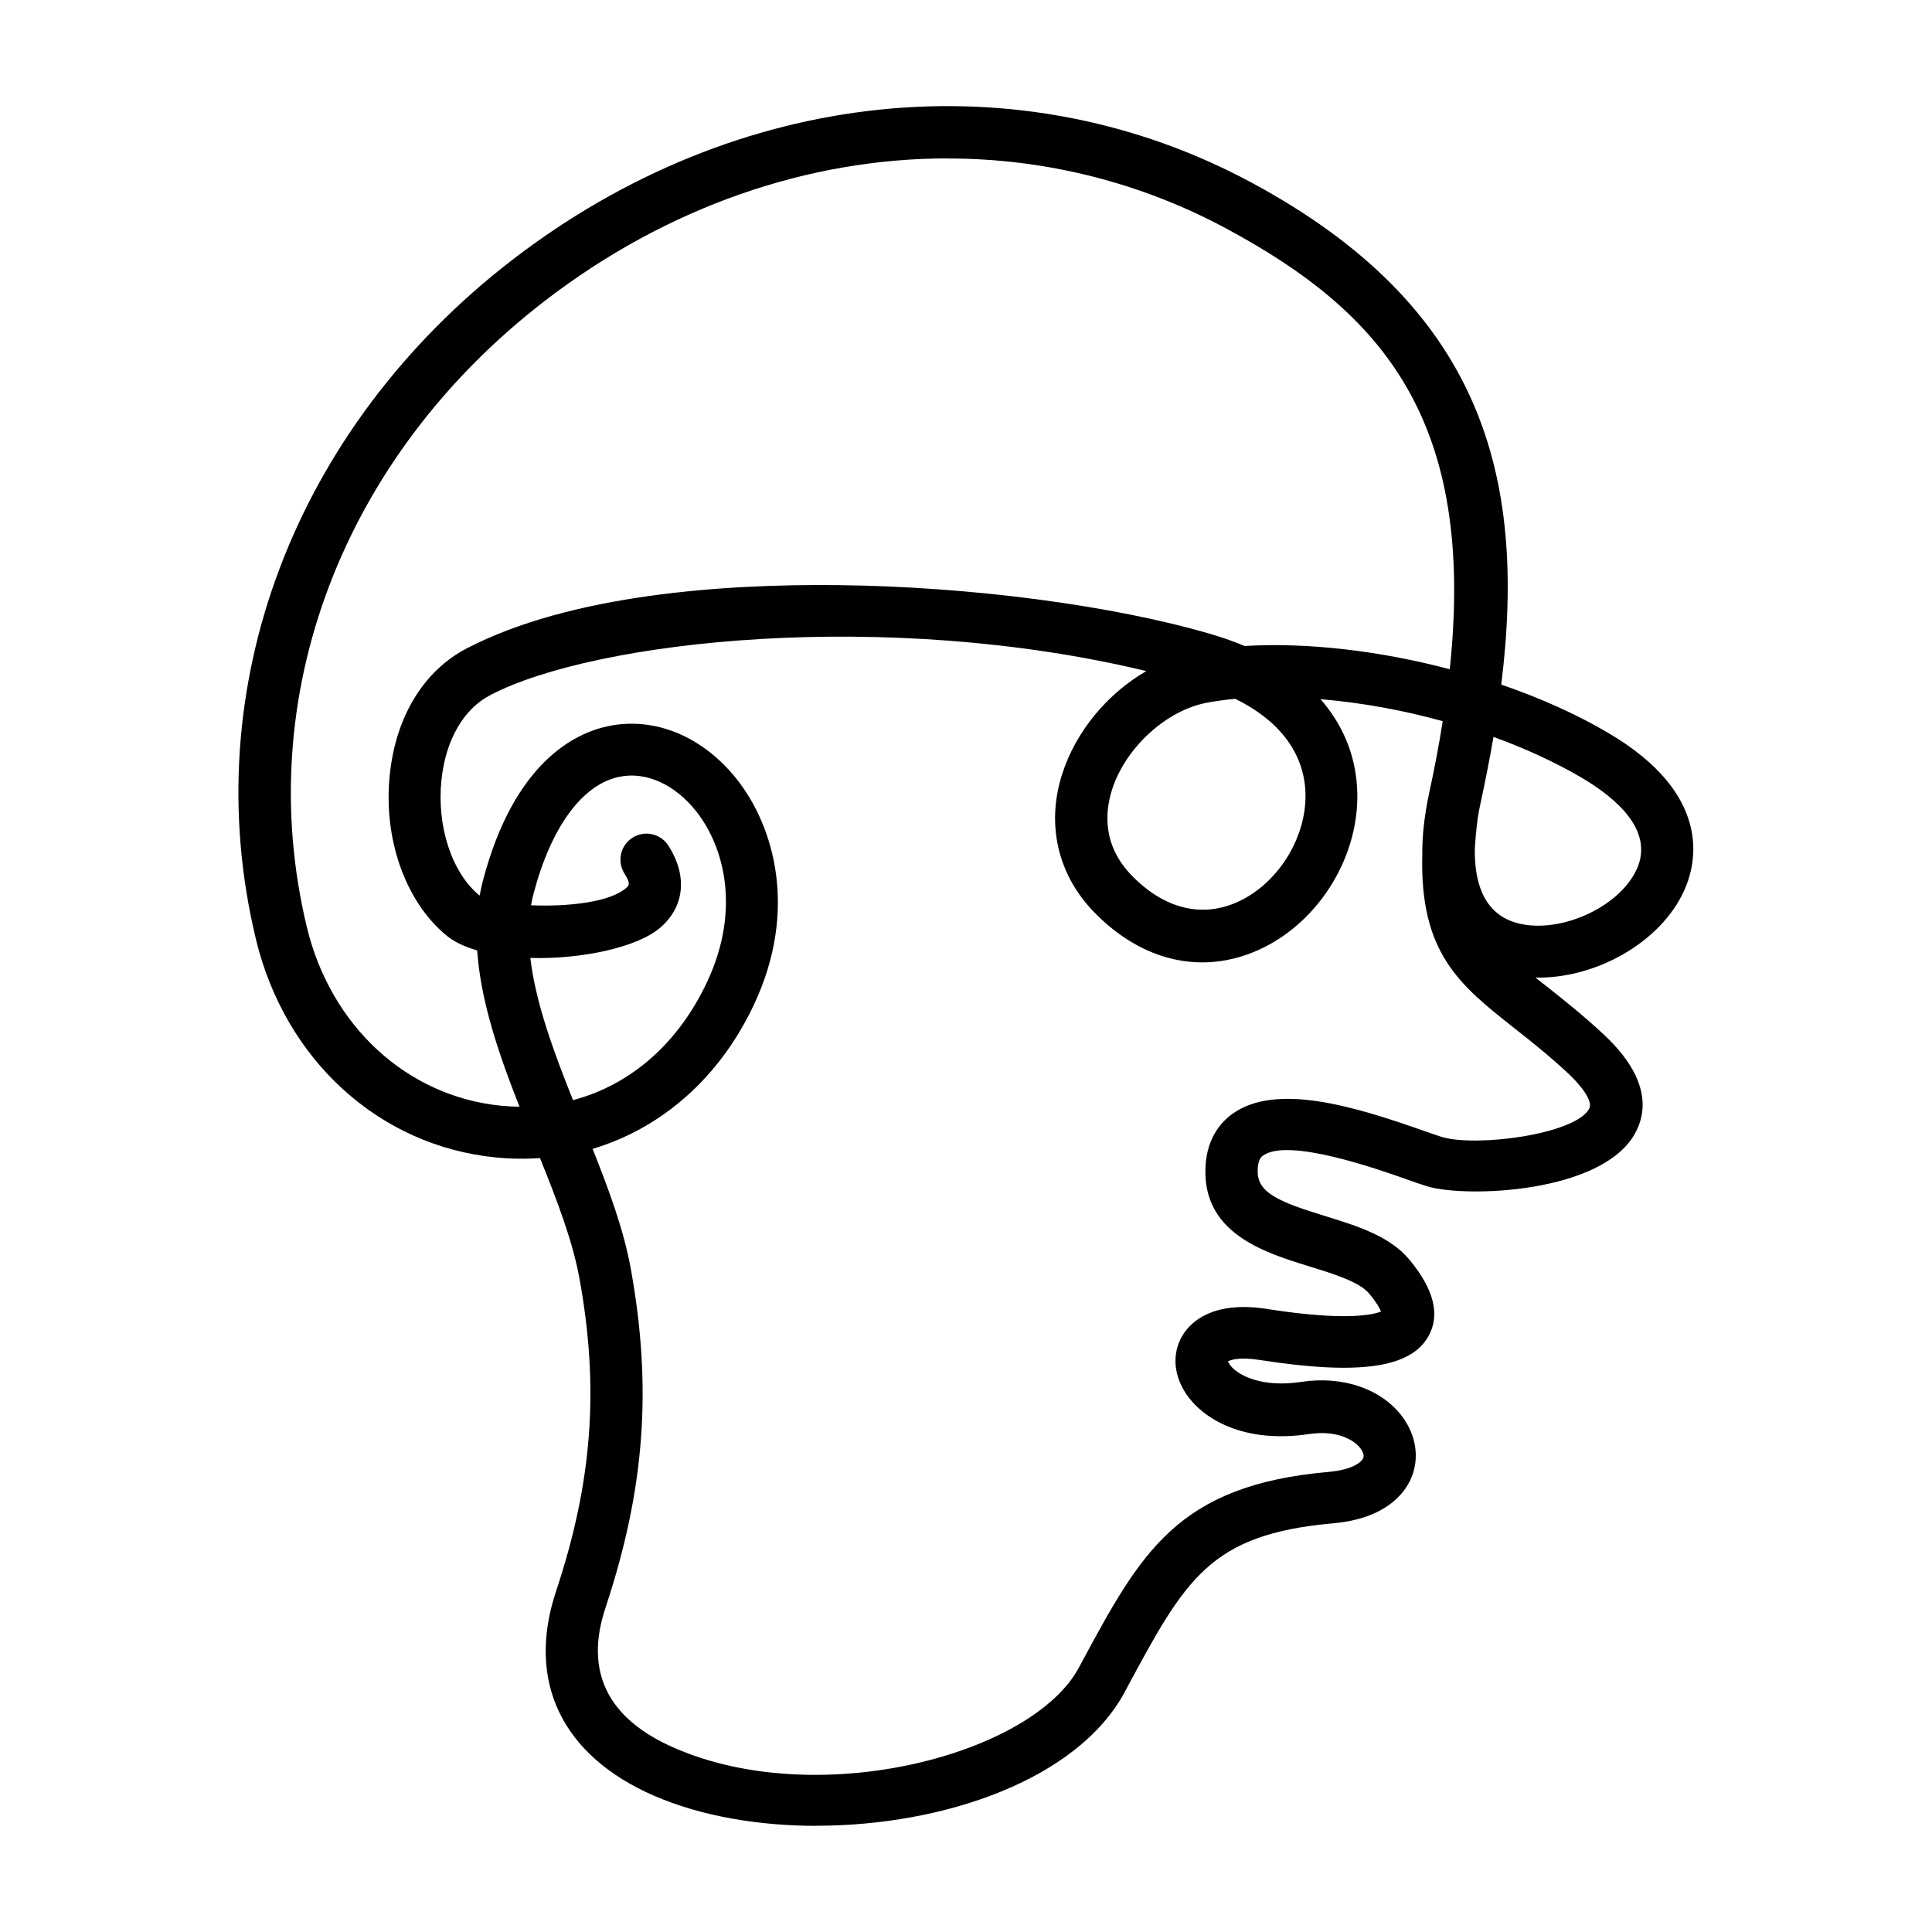
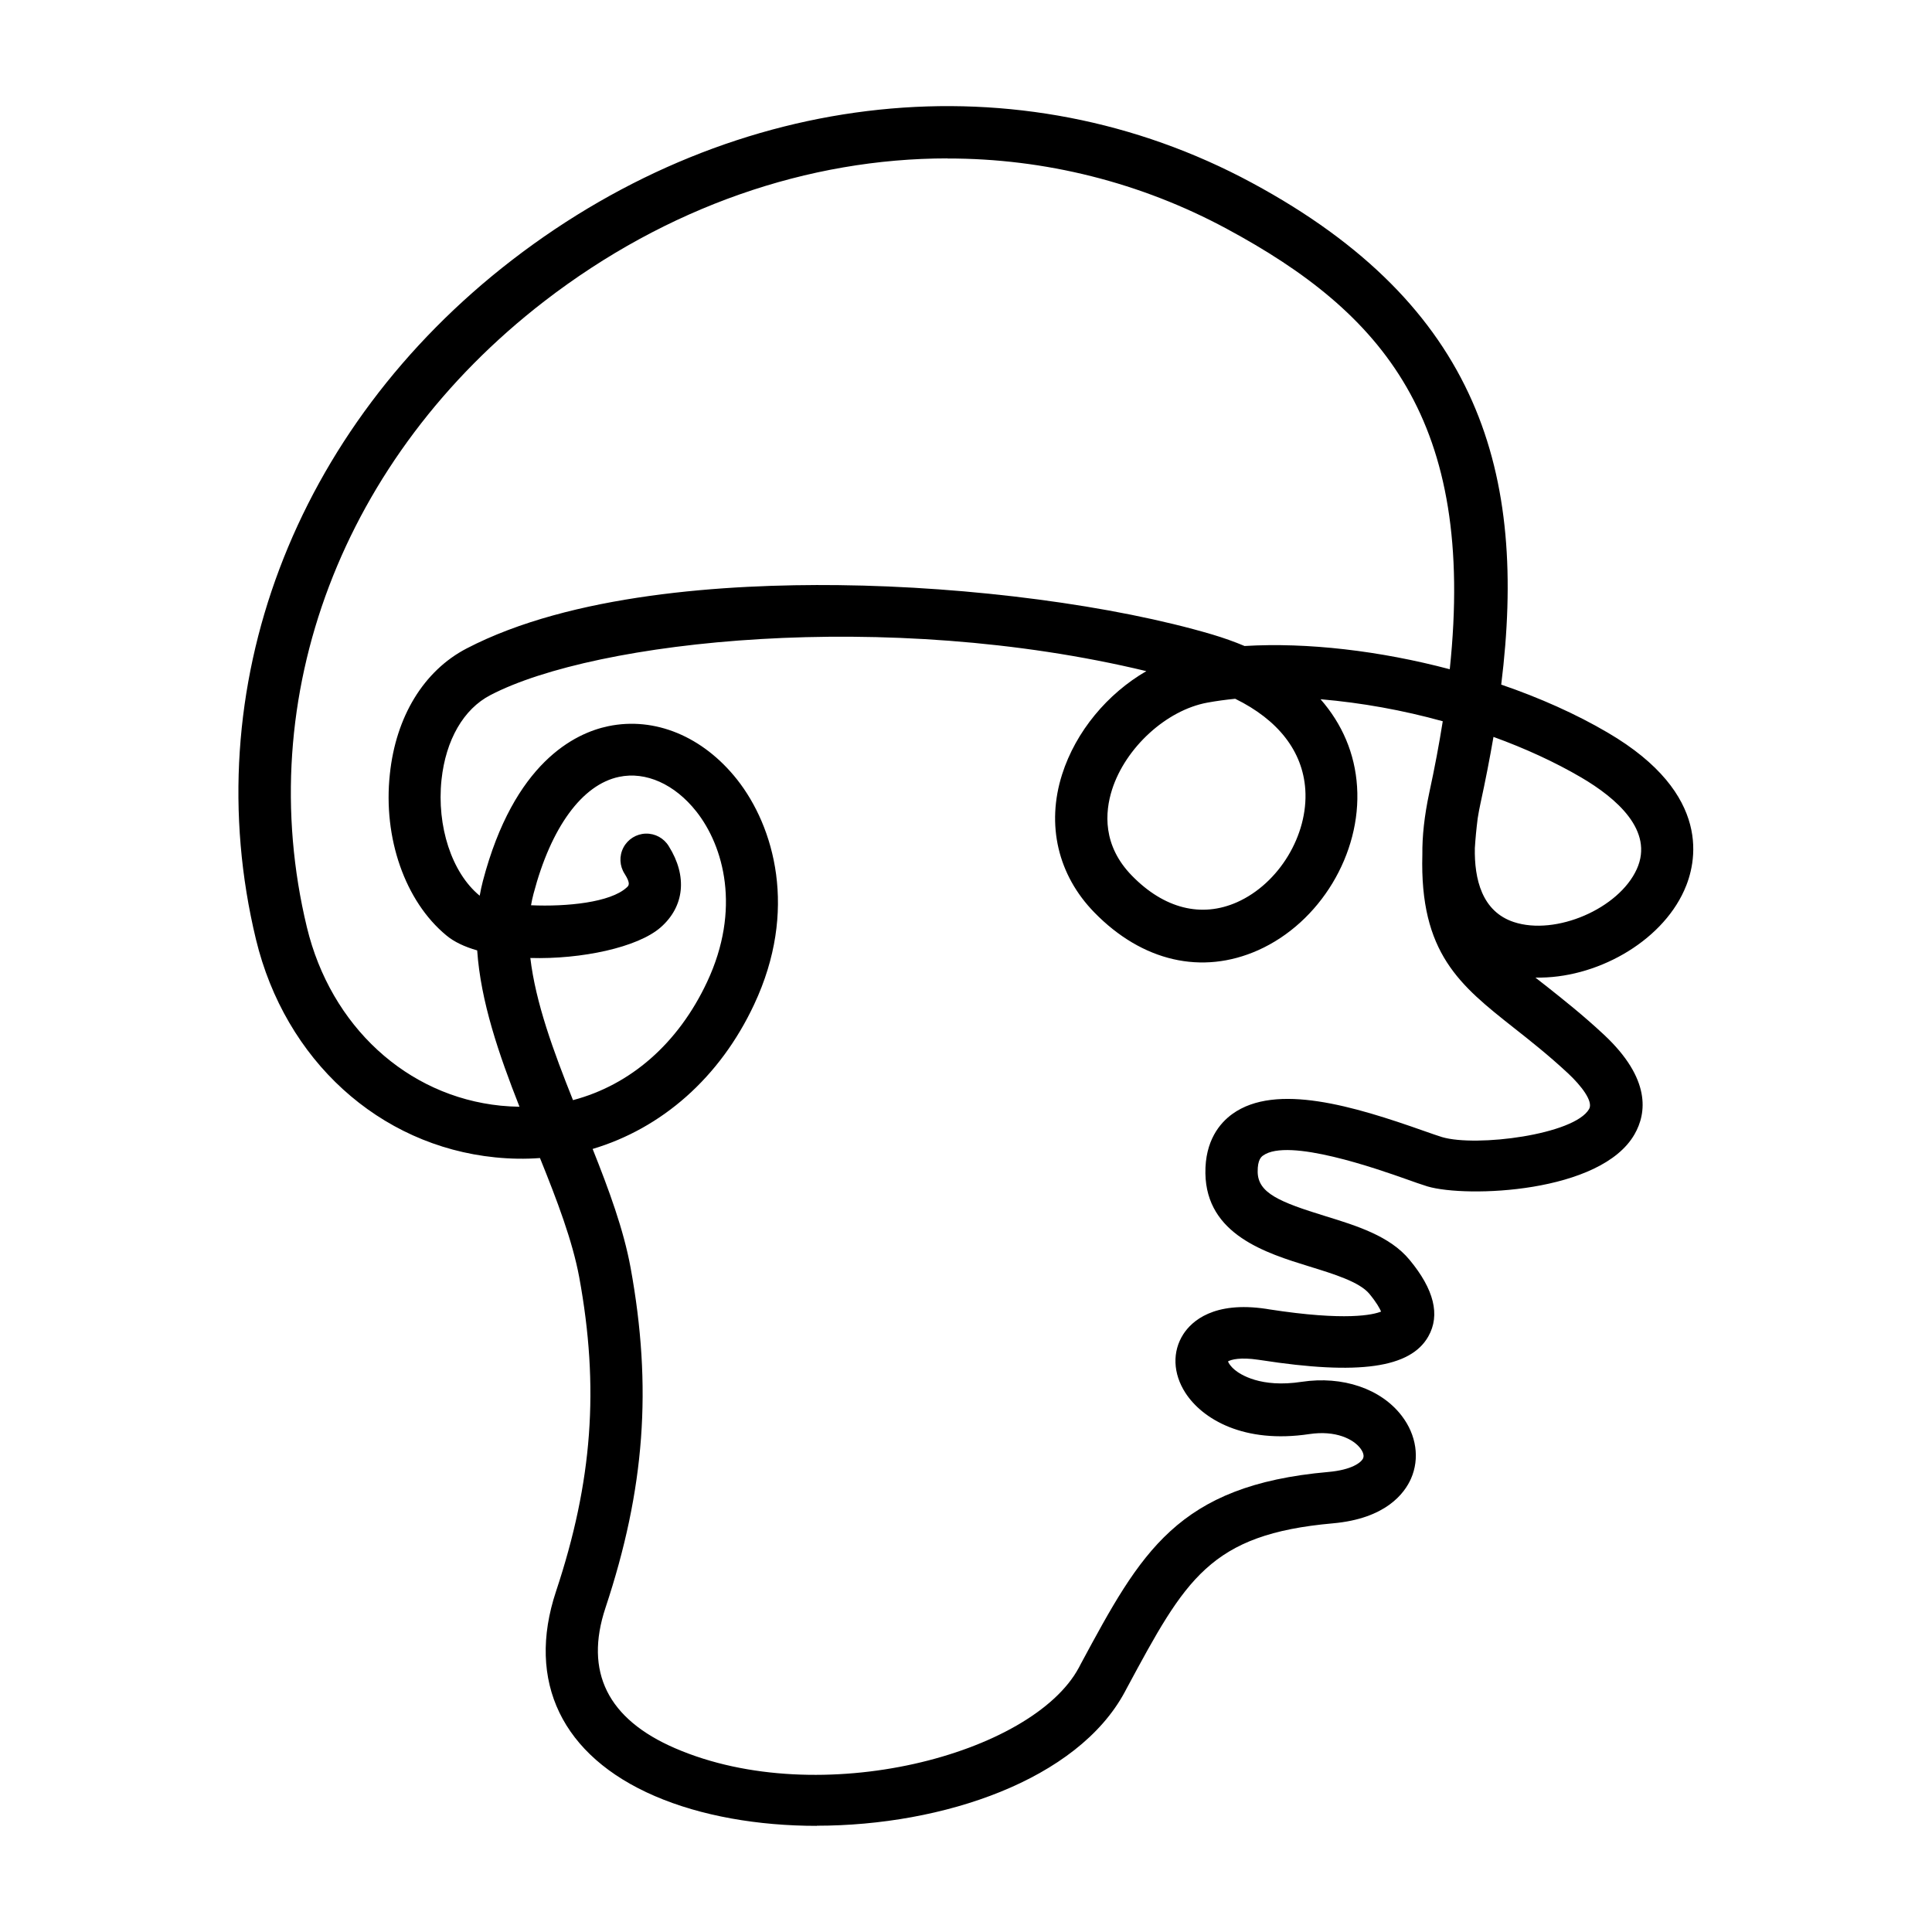
<svg xmlns="http://www.w3.org/2000/svg" viewBox="0 0 100 100">
-   <path d="M42.282 94.506c-3.036 0-5.992-.507-8.393-1.544-4.8-2.07-6.66-5.93-5.11-10.592 1.89-5.686 2.25-10.552 1.2-16.27-.35-1.876-1.14-3.957-2.03-6.16-.76.057-1.53.045-2.32-.035-6.013-.607-10.87-5.035-12.38-11.28-3.13-12.973 1.95-26.45 13.265-35.172C38.12 4.517 52.785 2.986 64.795 9.46c11.83 6.374 14.26 15.062 12.91 25.975 1.99.683 3.87 1.52 5.51 2.484 5.467 3.2 4.59 6.78 3.96 8.17-1.223 2.71-4.61 4.58-7.703 4.51.184.14.376.3.576.45.88.7 1.884 1.49 2.976 2.51 2.438 2.28 2.206 4.06 1.58 5.15-1.743 3.05-8.7 3.296-10.717 2.7a26.13 26.13 0 0 1-1.07-.364c-1.52-.537-6.14-2.168-7.44-1.233-.08.057-.29.205-.28.844.012 1.096 1.13 1.56 3.49 2.287 1.642.506 3.35 1.032 4.37 2.265 1.27 1.53 1.598 2.86.974 3.964-.924 1.635-3.6 2.014-8.66 1.23l-.14-.02c-.937-.14-1.41-.01-1.57.084.03.087.126.253.355.443.27.225 1.33.94 3.455.615 2.122-.32 4.11.357 5.183 1.764.757.99.935 2.204.475 3.25-.336.76-1.304 2.066-4.036 2.31-6.38.565-7.635 2.893-10.664 8.516l-.116.22c-2.448 4.54-9.38 6.915-15.947 6.916zM30.667 59.45c.855 2.145 1.61 4.192 1.972 6.164 1.13 6.195.74 11.46-1.3 17.607-1.1 3.31.11 5.76 3.61 7.27 7.5 3.24 18.48.31 20.89-4.17l.113-.21c3.1-5.754 4.973-9.23 12.8-9.924 1.226-.107 1.71-.495 1.804-.707.085-.19-.074-.428-.145-.52-.358-.47-1.267-.94-2.64-.735-3.385.508-5.53-.77-6.413-2.133-.648-1.004-.688-2.14-.107-3.04.43-.664 1.558-1.716 4.278-1.31l.15.025c4.003.62 5.4.28 5.805.117-.07-.162-.228-.46-.608-.92-.51-.615-1.826-1.02-3.096-1.412-2.254-.695-5.343-1.65-5.39-4.825-.025-1.69.748-2.605 1.4-3.074 2.255-1.622 6.298-.396 9.91.88.4.14.723.254.94.32 1.773.524 6.85-.125 7.61-1.452.23-.396-.41-1.21-1.08-1.84-1.01-.942-1.966-1.696-2.81-2.36-2.785-2.2-4.886-3.858-4.742-8.98-.01-.926.1-1.987.362-3.203.28-1.288.51-2.516.695-3.69a34.94 34.94 0 0 0-6.326-1.14c1.125 1.285 1.78 2.815 1.89 4.518.23 3.483-1.923 7.046-5.12 8.473-2.907 1.296-6 .585-8.476-1.954-1.89-1.934-2.5-4.54-1.67-7.146.71-2.23 2.355-4.184 4.36-5.344-13.447-3.24-28.504-1.6-33.95 1.24-1.39.72-2.312 2.32-2.532 4.385-.255 2.4.53 4.802 1.96 5.985a.05.05 0 0 0 .016.01c.043-.25.1-.504.165-.76 1.608-6.123 4.755-7.65 6.488-8.01 2.41-.503 4.9.528 6.667 2.76 1.922 2.436 3.17 6.774.883 11.643-1.778 3.796-4.793 6.42-8.376 7.483zM49.054 8.198c-7.212 0-14.535 2.502-20.878 7.393C17.718 23.66 13.008 36.07 15.886 48c1.236 5.115 5.172 8.738 10.03 9.23.327.032.652.05.973.055-1.07-2.713-2.01-5.453-2.19-8.092-.65-.186-1.2-.443-1.6-.78-2.13-1.76-3.28-5.04-2.92-8.347.31-2.98 1.76-5.35 3.97-6.5 5.42-2.82 13.44-3.344 19.23-3.28 6.87.075 14.29 1.053 19.37 2.556.58.173 1.14.372 1.67.595 3.25-.196 7.02.25 10.62 1.203C76.4 21.76 71.57 16.19 63.5 11.844a30.357 30.357 0 0 0-14.46-3.64zm-21.606 41.37c.27 2.322 1.204 4.856 2.21 7.375 2.97-.785 5.442-2.92 6.942-6.12 1.762-3.755.865-7.02-.56-8.823-1.117-1.412-2.612-2.082-3.996-1.79-1.91.398-3.525 2.606-4.43 6.056a6.77 6.77 0 0 0-.128.59c1.858.082 4.106-.147 4.946-.915.115-.1.223-.2-.1-.71a1.348 1.348 0 1 1 2.285-1.43c.97 1.546.813 3.115-.422 4.198-1.19 1.04-4.106 1.66-6.747 1.584zm48.89-5.69c-.034 1.633.372 3.304 2.017 3.847 2.17.717 5.438-.692 6.365-2.74.903-1.995-1.062-3.678-2.87-4.74-1.37-.803-2.914-1.51-4.548-2.103a79.115 79.115 0 0 1-.67 3.43c-.052.24-.103.504-.147.782v.003c-.07.553-.117 1.058-.146 1.522zm-12.402-7.71c-.5.05-.98.115-1.443.2-2.12.388-4.24 2.327-4.936 4.51-.37 1.167-.494 2.885 1.028 4.444 1.667 1.71 3.6 2.196 5.447 1.375 2.167-.967 3.685-3.474 3.53-5.83-.132-1.98-1.4-3.604-3.626-4.698z" />
+   <path d="M42.282 94.506c-3.036 0-5.992-.507-8.393-1.544-4.8-2.07-6.66-5.93-5.11-10.592 1.89-5.686 2.25-10.552 1.2-16.27-.35-1.876-1.14-3.957-2.03-6.16-.76.057-1.53.045-2.32-.035-6.015-.607-10.87-5.035-12.38-11.28-3.13-12.973 1.95-26.45 13.263-35.172C38.12 4.517 52.783 2.986 64.793 9.46c11.83 6.374 14.26 15.062 12.91 25.975 1.99.683 3.87 1.52 5.51 2.484 5.47 3.2 4.59 6.78 3.96 8.17-1.22 2.71-4.61 4.58-7.7 4.51.183.14.375.3.575.45.88.7 1.884 1.49 2.976 2.51 2.438 2.28 2.206 4.06 1.58 5.15-1.743 3.05-8.7 3.294-10.717 2.7a26.13 26.13 0 0 1-1.07-.366c-1.52-.537-6.14-2.168-7.44-1.233-.08.058-.29.206-.28.845.012 1.096 1.13 1.56 3.49 2.287 1.642.506 3.35 1.032 4.37 2.265 1.27 1.53 1.598 2.86.974 3.964-.922 1.636-3.6 2.015-8.66 1.23l-.14-.02c-.935-.14-1.41-.01-1.57.085.03.087.128.253.357.443.27.224 1.33.94 3.455.614 2.123-.32 4.11.357 5.184 1.764.757.99.935 2.204.475 3.25-.336.76-1.304 2.066-4.036 2.31-6.38.565-7.635 2.893-10.664 8.516l-.117.22c-2.448 4.54-9.38 6.915-15.947 6.916zM30.667 59.45c.855 2.145 1.61 4.192 1.972 6.164 1.13 6.195.74 11.46-1.3 17.607-1.1 3.31.11 5.76 3.61 7.27 7.5 3.24 18.48.31 20.89-4.17l.11-.21c3.1-5.752 4.974-9.23 12.8-9.922 1.227-.107 1.71-.495 1.805-.707.085-.19-.074-.427-.145-.52-.357-.47-1.266-.94-2.64-.734-3.384.508-5.53-.77-6.412-2.133-.648-1.004-.688-2.14-.107-3.04.43-.664 1.56-1.716 4.28-1.31l.15.025c4.003.62 5.4.28 5.805.117-.07-.162-.228-.46-.608-.92-.51-.615-1.826-1.02-3.096-1.412-2.253-.695-5.342-1.65-5.39-4.825-.024-1.69.75-2.605 1.4-3.074 2.256-1.622 6.3-.396 9.91.88.4.14.724.254.94.32 1.774.524 6.85-.125 7.61-1.452.23-.395-.41-1.21-1.08-1.84-1.01-.94-1.965-1.695-2.81-2.36-2.784-2.2-4.885-3.857-4.74-8.98-.01-.925.1-1.986.36-3.202.28-1.288.51-2.516.696-3.69a34.94 34.94 0 0 0-6.326-1.14c1.124 1.285 1.78 2.815 1.89 4.518.23 3.483-1.924 7.046-5.12 8.473-2.908 1.296-6 .585-8.477-1.954-1.89-1.934-2.5-4.54-1.67-7.146.71-2.23 2.355-4.185 4.36-5.345-13.447-3.24-28.504-1.6-33.95 1.24-1.39.72-2.312 2.32-2.532 4.385-.253 2.4.53 4.802 1.96 5.985a.05.05 0 0 0 .018.01c.043-.25.1-.504.165-.76 1.608-6.123 4.755-7.65 6.488-8.01 2.41-.503 4.9.528 6.668 2.76 1.922 2.436 3.17 6.774.883 11.643-1.777 3.796-4.792 6.42-8.375 7.483zM49.054 8.198c-7.212 0-14.535 2.502-20.878 7.393C17.718 23.66 13.008 36.07 15.886 48c1.236 5.115 5.172 8.738 10.03 9.23.327.032.652.05.973.055-1.07-2.713-2.01-5.453-2.19-8.092-.65-.186-1.2-.443-1.6-.78-2.13-1.76-3.28-5.04-2.92-8.347.31-2.98 1.76-5.35 3.97-6.5 5.42-2.82 13.44-3.344 19.23-3.28 6.87.075 14.29 1.053 19.37 2.556.58.173 1.14.372 1.67.595 3.25-.196 7.02.25 10.62 1.203 1.36-12.88-3.47-18.45-11.54-22.796a30.357 30.357 0 0 0-14.46-3.64zm-21.606 41.37c.27 2.322 1.204 4.856 2.21 7.375 2.97-.785 5.442-2.92 6.942-6.12 1.762-3.755.865-7.02-.56-8.823-1.117-1.412-2.612-2.082-3.996-1.79-1.91.398-3.525 2.606-4.43 6.056a6.77 6.77 0 0 0-.128.59c1.858.082 4.106-.147 4.946-.915.115-.1.223-.2-.1-.71a1.348 1.348 0 1 1 2.285-1.43c.97 1.548.813 3.117-.422 4.2-1.19 1.04-4.106 1.66-6.747 1.584zm48.89-5.69c-.034 1.633.372 3.304 2.017 3.847 2.17.717 5.438-.692 6.365-2.74.903-1.995-1.062-3.678-2.87-4.74-1.37-.803-2.914-1.51-4.548-2.103a79.115 79.115 0 0 1-.67 3.43c-.052.24-.103.504-.147.782v.003c-.07.553-.117 1.058-.146 1.522zm-12.402-7.71c-.5.05-.98.115-1.443.2-2.12.388-4.24 2.327-4.936 4.51-.37 1.167-.494 2.885 1.028 4.444 1.667 1.71 3.6 2.196 5.447 1.375 2.167-.967 3.685-3.474 3.53-5.83-.132-1.98-1.4-3.604-3.626-4.698z" />
</svg>
